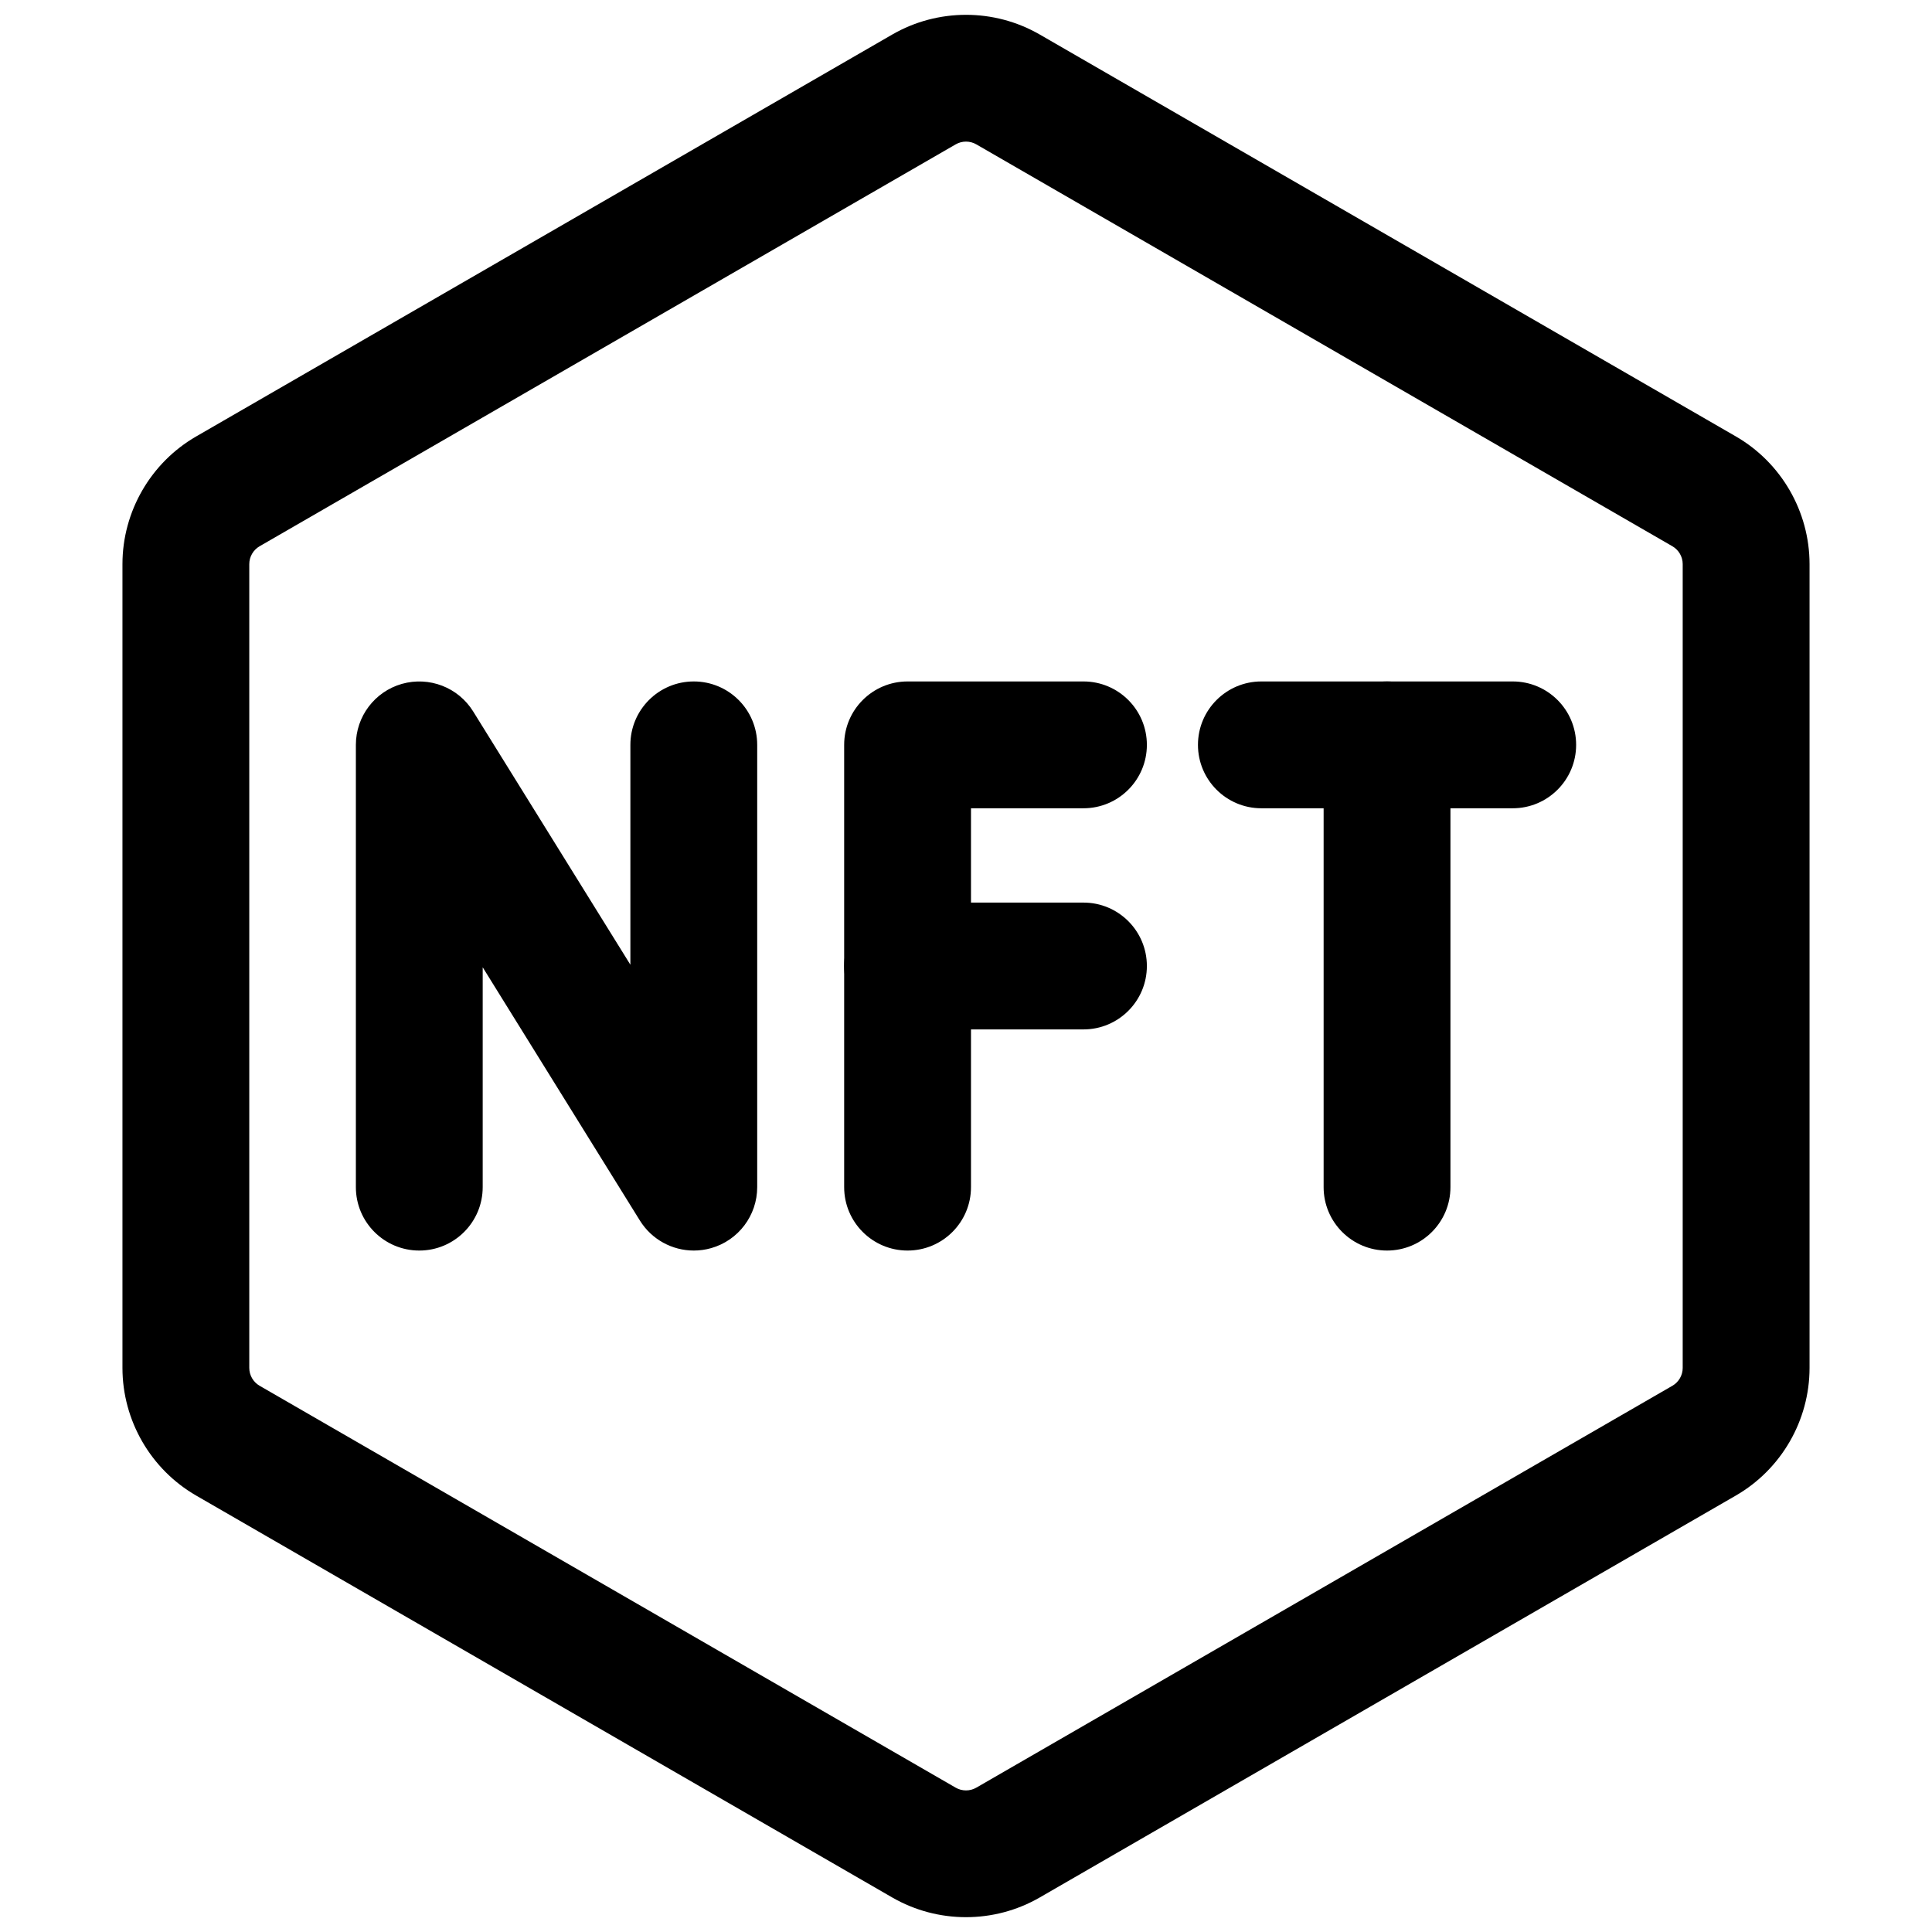
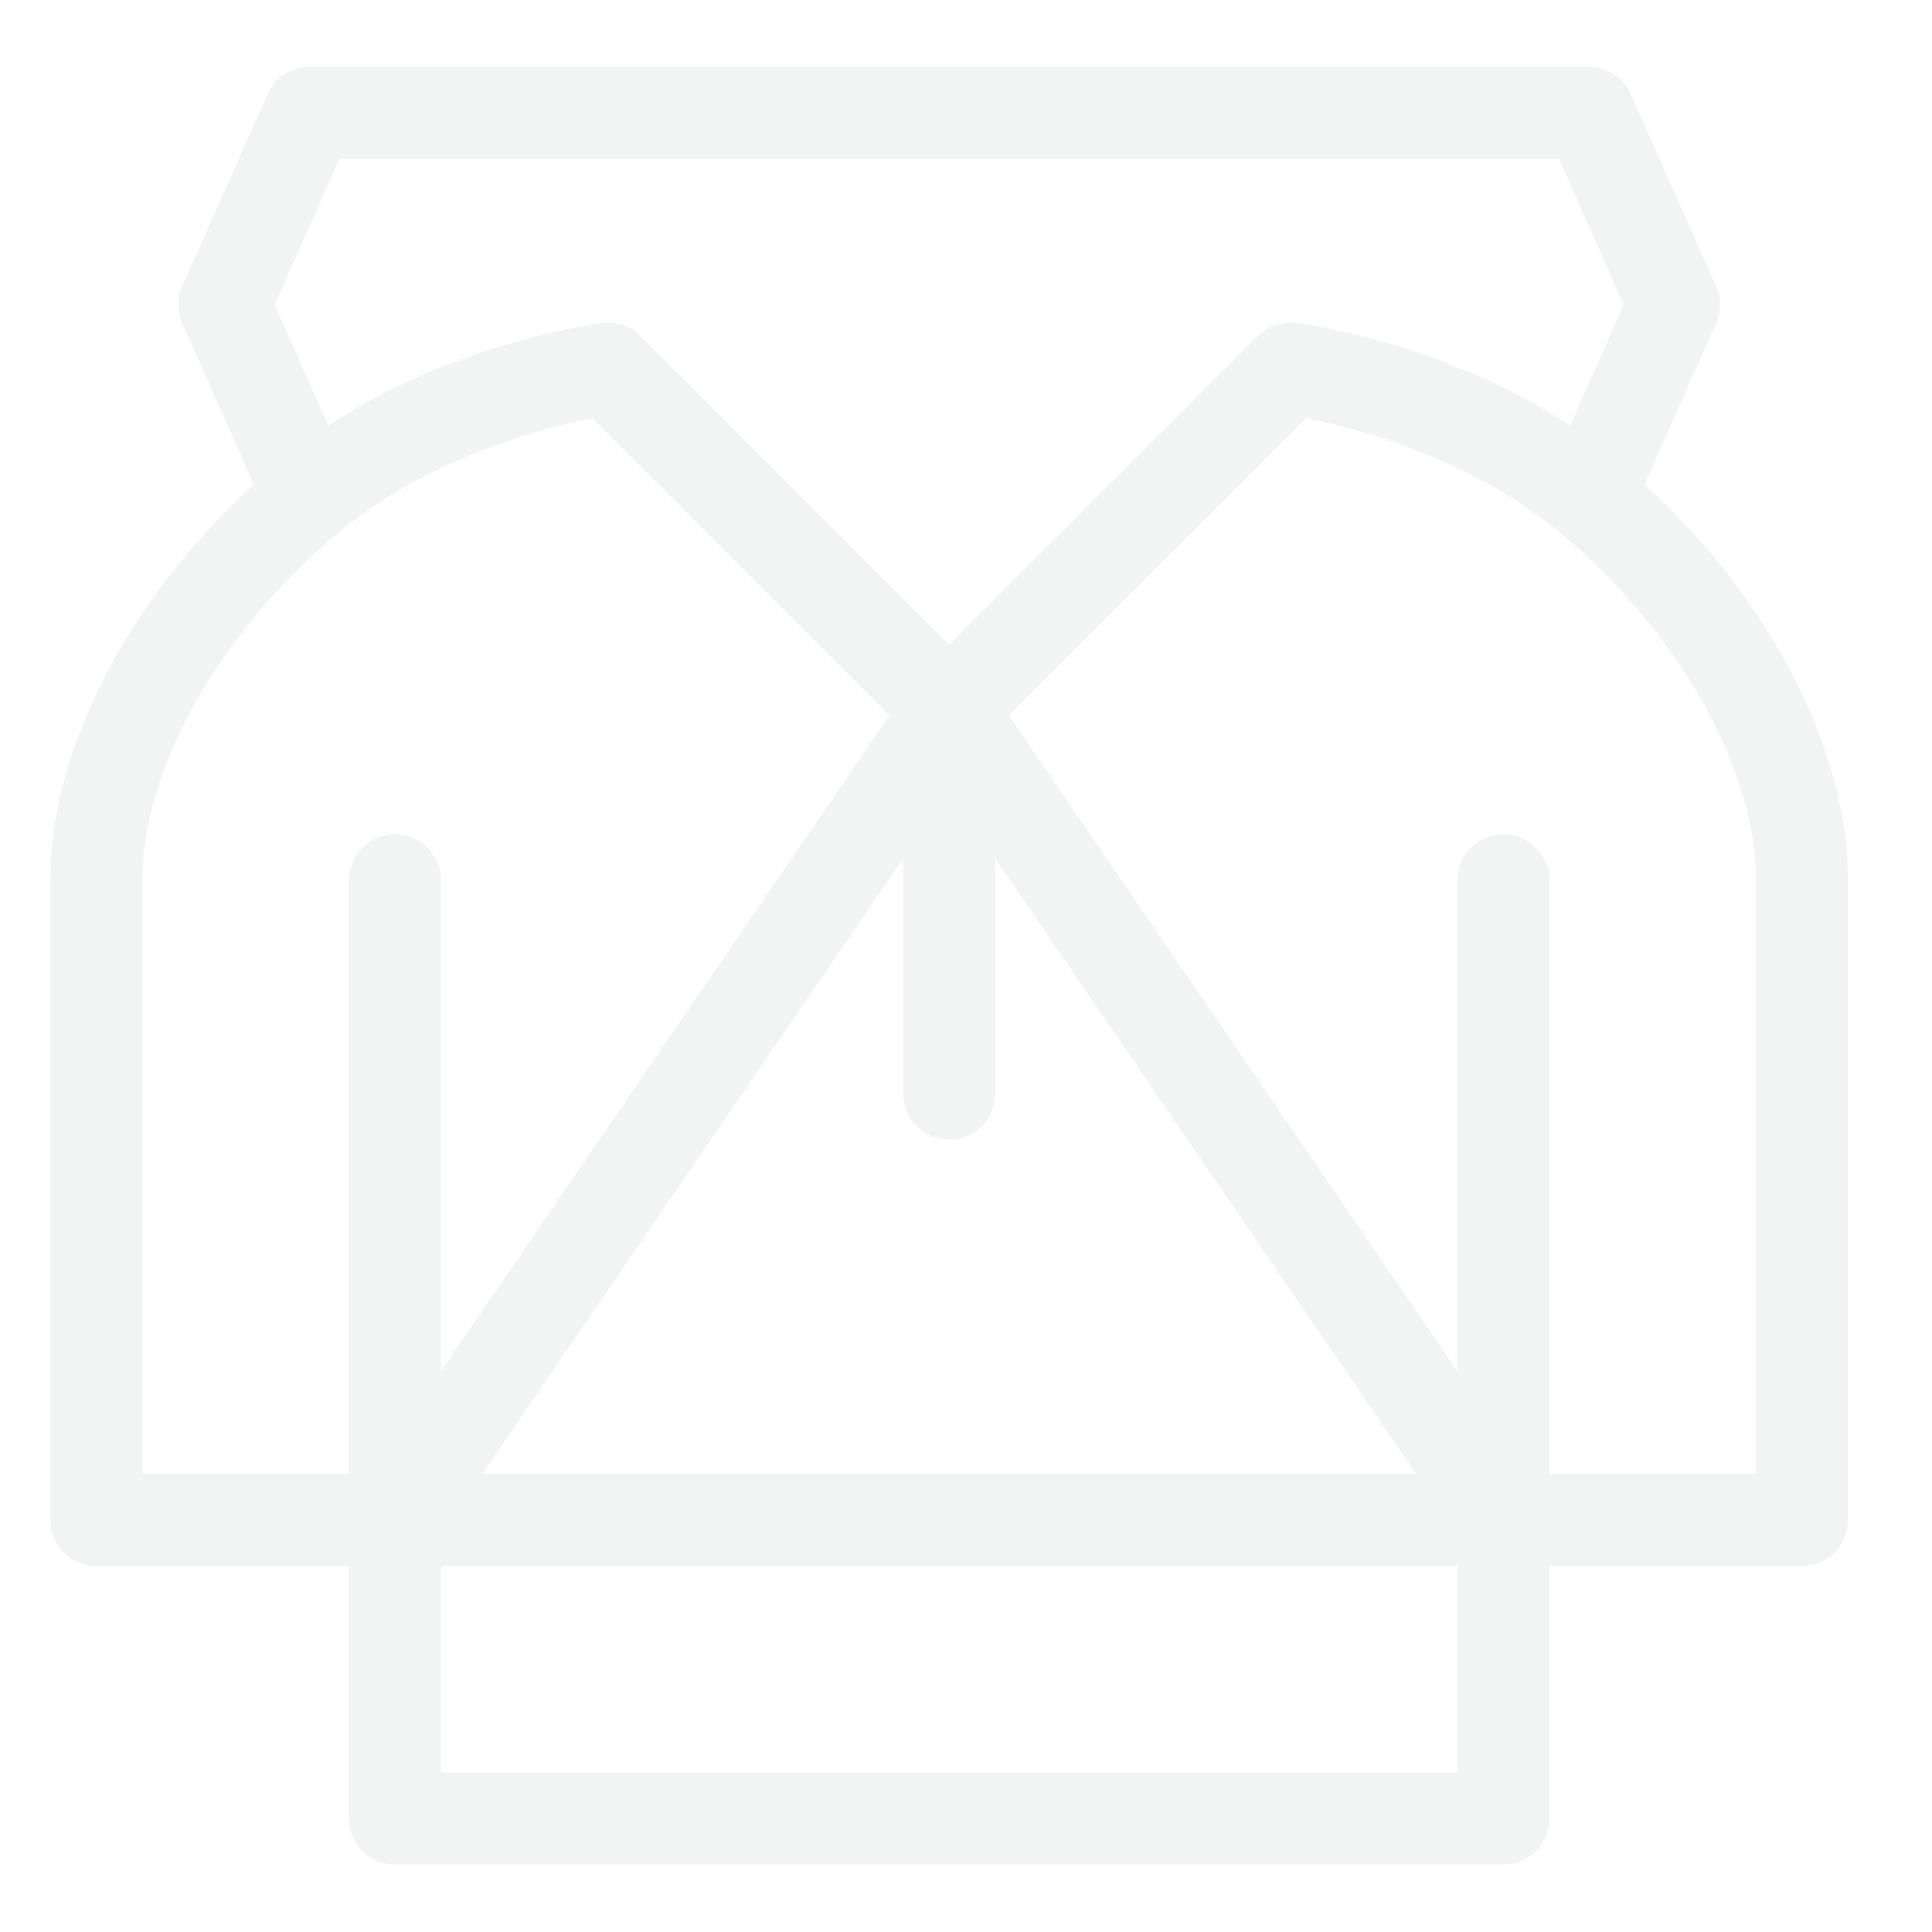
- <svg xmlns="http://www.w3.org/2000/svg" version="1.1" viewBox="0 0 256 256" xml:space="preserve">
-   <defs>
- </defs>
-   <g transform="translate(128 128) scale(0.72 0.72)" style="">
-     <g style="stroke: none; stroke-width: 0; stroke-dasharray: none; stroke-linecap: butt; stroke-linejoin: miter; stroke-miterlimit: 10; fill: none; fill-rule: nonzero; opacity: 1;" transform="translate(-175.05 -175.05) scale(3.89 3.89)">
-       <path d="M 45 90 c -1.206 0 -2.412 -0.311 -3.488 -0.931 L 8.58 70.054 c -2.152 -1.241 -3.488 -3.556 -3.488 -6.04 V 25.987 c 0 -2.485 1.337 -4.8 3.489 -6.041 L 41.512 0.932 c 2.152 -1.242 4.824 -1.243 6.977 0 L 81.42 19.945 c 2.151 1.241 3.488 3.556 3.488 6.041 v 38.027 c 0 2.485 -1.337 4.8 -3.489 6.041 L 48.488 89.068 C 47.412 89.689 46.206 90 45 90 z M 45 5.998 c -0.168 0 -0.336 0.043 -0.487 0.13 L 11.58 25.142 c -0.301 0.174 -0.488 0.498 -0.488 0.845 v 38.027 c 0 0.347 0.187 0.671 0.487 0.844 l 32.933 19.015 c 0.3 0.172 0.674 0.174 0.975 0 L 78.42 64.859 c 0.301 -0.174 0.487 -0.497 0.487 -0.845 V 25.987 c 0 -0.348 -0.187 -0.671 -0.486 -0.844 L 45.487 6.128 C 45.337 6.041 45.168 5.998 45 5.998 z" style="stroke: none; stroke-width: 1; stroke-dasharray: none; stroke-linecap: butt; stroke-linejoin: miter; stroke-miterlimit: 10; fill: rgb(0,0,0); fill-rule: nonzero; opacity: 1;" transform=" matrix(1 0 0 1 0 0) " stroke-linecap="round" />
-       <path d="M 32.122 58.462 c -1.019 0 -1.992 -0.521 -2.549 -1.418 l -7.438 -11.983 v 10.401 c 0 1.657 -1.343 3 -3 3 c -1.657 0 -3 -1.343 -3 -3 V 34.538 c 0 -1.34 0.889 -2.518 2.177 -2.885 c 1.292 -0.365 2.666 0.165 3.372 1.303 l 7.438 11.983 V 34.538 c 0 -1.657 1.343 -3 3 -3 c 1.657 0 3 1.343 3 3 v 20.924 c 0 1.34 -0.889 2.518 -2.177 2.885 C 32.672 58.425 32.395 58.462 32.122 58.462 z" style="stroke: none; stroke-width: 1; stroke-dasharray: none; stroke-linecap: butt; stroke-linejoin: miter; stroke-miterlimit: 10; fill: rgb(0,0,0); fill-rule: nonzero; opacity: 1;" transform=" matrix(1 0 0 1 0 0) " stroke-linecap="round" />
-       <path d="M 42.236 58.462 c -1.657 0 -3 -1.343 -3 -3 V 34.538 c 0 -1.657 1.343 -3 3 -3 h 8.321 c 1.657 0 3 1.343 3 3 s -1.343 3 -3 3 h -5.321 v 17.924 C 45.236 57.119 43.893 58.462 42.236 58.462 z" style="stroke: none; stroke-width: 1; stroke-dasharray: none; stroke-linecap: butt; stroke-linejoin: miter; stroke-miterlimit: 10; fill: rgb(0,0,0); fill-rule: nonzero; opacity: 1;" transform=" matrix(1 0 0 1 0 0) " stroke-linecap="round" />
-       <path d="M 50.557 48 h -8.321 c -1.657 0 -3 -1.343 -3 -3 c 0 -1.657 1.343 -3 3 -3 h 8.321 c 1.657 0 3 1.343 3 3 C 53.557 46.657 52.214 48 50.557 48 z" style="stroke: none; stroke-width: 1; stroke-dasharray: none; stroke-linecap: butt; stroke-linejoin: miter; stroke-miterlimit: 10; fill: rgb(0,0,0); fill-rule: nonzero; opacity: 1;" transform=" matrix(1 0 0 1 0 0) " stroke-linecap="round" />
-       <path d="M 70.865 37.538 H 58.974 c -1.657 0 -3 -1.343 -3 -3 s 1.343 -3 3 -3 h 11.891 c 1.657 0 3 1.343 3 3 S 72.522 37.538 70.865 37.538 z" style="stroke: none; stroke-width: 1; stroke-dasharray: none; stroke-linecap: butt; stroke-linejoin: miter; stroke-miterlimit: 10; fill: rgb(0,0,0); fill-rule: nonzero; opacity: 1;" transform=" matrix(1 0 0 1 0 0) " stroke-linecap="round" />
-       <path d="M 64.919 58.462 c -1.657 0 -3 -1.343 -3 -3 V 34.538 c 0 -1.657 1.343 -3 3 -3 c 1.657 0 3 1.343 3 3 v 20.924 C 67.919 57.119 66.577 58.462 64.919 58.462 z" style="stroke: none; stroke-width: 1; stroke-dasharray: none; stroke-linecap: butt; stroke-linejoin: miter; stroke-miterlimit: 10; fill: rgb(0,0,0); fill-rule: nonzero; opacity: 1;" transform=" matrix(1 0 0 1 0 0) " stroke-linecap="round" />
-     </g>
-   </g>
+ <svg xmlns="http://www.w3.org/2000/svg" fill="none" viewBox="0 0 21 21">
+   <path d="M10.317 7.715v4.172m6.025-2.318v6.953-6.953Zm-12.05 6.953v3.244h12.05v-3.244H4.292Zm0 0H1.047V9.569c0-1.39.927-3.012 2.318-4.171 1.39-1.159 3.244-1.39 3.244-1.39l3.708 3.707-6.025 8.807Zm0 0V9.569v6.953Zm12.05 0h3.245V9.569c0-1.39-.927-3.012-2.318-4.171-1.39-1.159-3.244-1.39-3.244-1.39l-3.708 3.707 6.025 8.807Z" stroke="#F2F3F3" stroke-linecap="round" stroke-linejoin="round" />
+   <path d="M3.365 5.398c1.39-1.159 3.244-1.39 3.244-1.39l3.708 3.707 3.708-3.708s1.854.232 3.244 1.39l.927-2.085-.927-2.086H3.365l-.927 2.086.927 2.086Z" stroke="#F2F3F3" stroke-linecap="round" stroke-linejoin="round" />
</svg>
